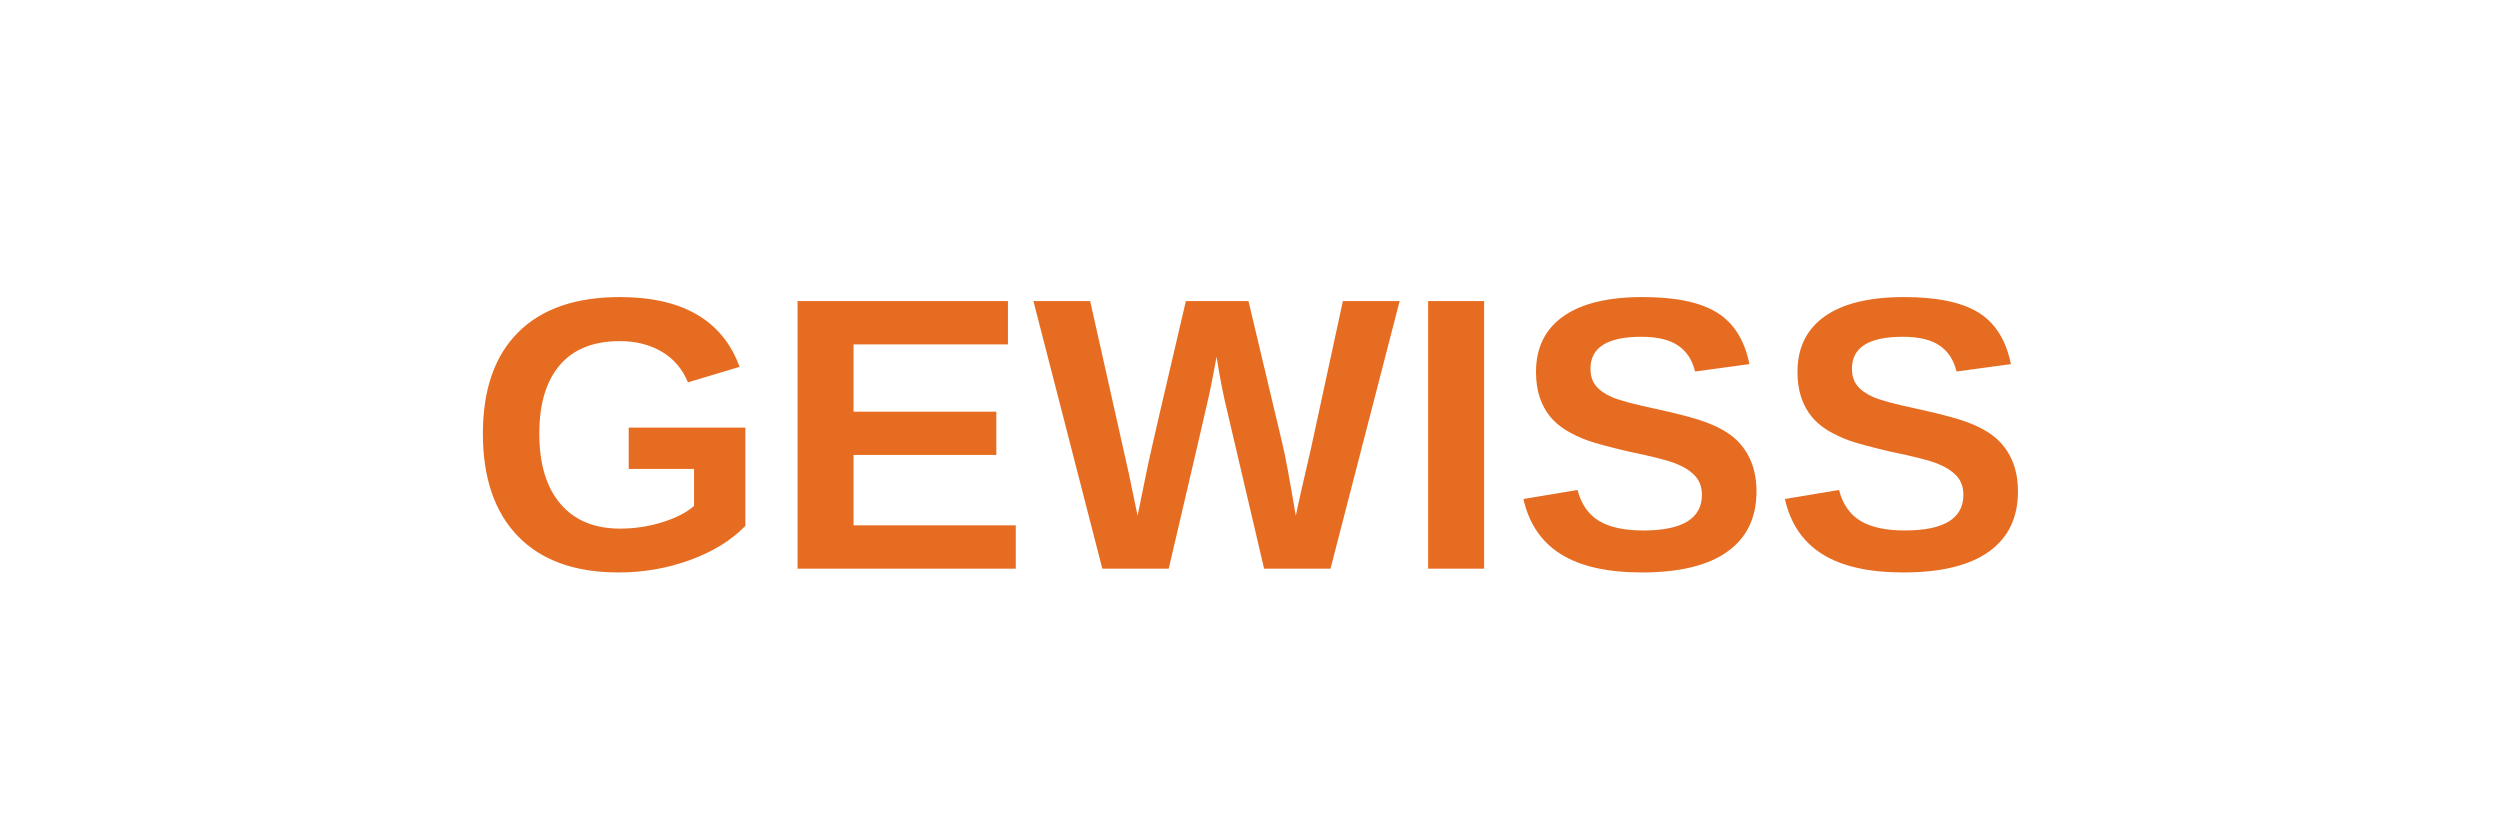
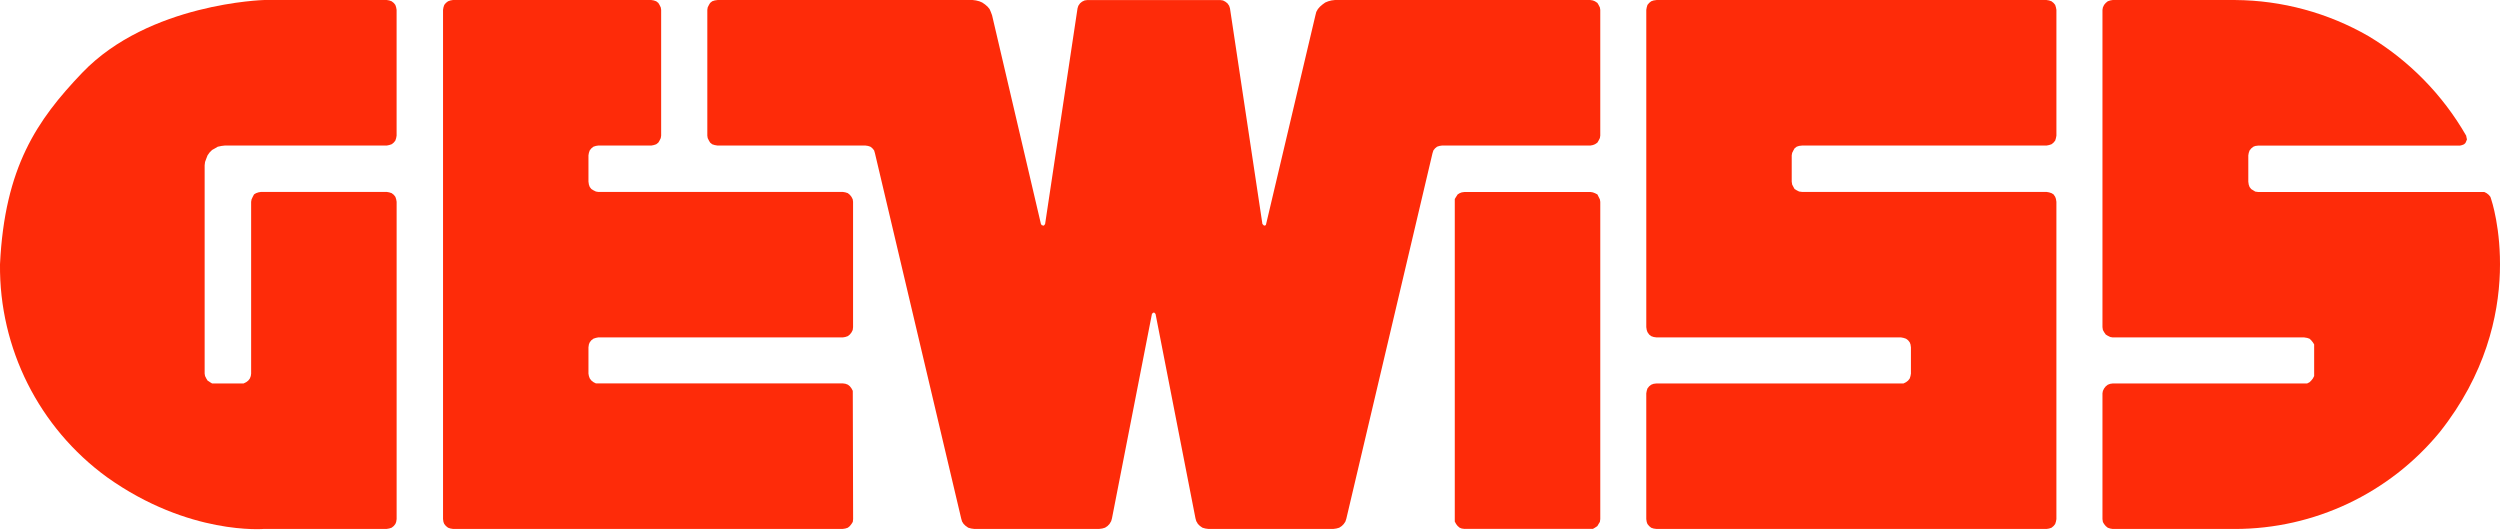
- <svg xmlns="http://www.w3.org/2000/svg" viewBox="0 0 360 120" width="360" height="120" role="img" aria-label="GEWISS">
-   <text x="180" y="66" text-anchor="middle" dominant-baseline="middle" font-family="'Plus Jakarta Sans','Segoe UI',Arial,sans-serif" font-size="56" font-weight="800" letter-spacing="0.3" fill="#E66C21">GEWISS</text>
+ <svg xmlns="http://www.w3.org/2000/svg" width="270.775" height="57.312">
+   <g data-name="Vector Smart Object">
+     <g fill="#fe2b09" data-name="Raggruppa 1">
+       <path fill-rule="evenodd" d="M242.091.002h-13.267l-.26.044-.271.092-.22.18-.181.216-.128.271-.046.266v34.361l.046.309.128.229.181.262.22.136.271.132.26.046h20.739l.321.052.264.088.178.17.181.225.139.22v3.429l-.139.265-.181.229-.178.174-.264.136h-21.06l-.26.036-.271.1-.22.176-.181.231-.128.264-.046.262v13.624l.046.307.128.222.181.223.22.181.271.088.26.044h13.227a28.72 28.72 0 0 0 22.21-10.505c9.915-12.516 5.564-25.191 5.564-25.191l-.088-.271-.181-.22-.222-.178-.267-.132h-24.484l-.313-.042-.218-.134-.222-.138-.178-.227-.092-.258-.046-.317.046.317-.046-.317v-2.848l.046-.267.092-.267.178-.22.222-.181.218-.086.313-.04-.313.04.313-.04h21.854l.222-.052.218-.088.151-.136.082-.178.088-.22-.044-.18-.044-.223a30 30 0 0 0-10.559-10.769 29.35 29.35 0 0 0-14.46-3.922" data-name="Tracciato 3218" />
+       <path fill-rule="evenodd" d="M195.184 15.764h26.479l.267-.052.267-.088.222-.179.179-.218.082-.272.05-.267V1.069l-.05-.264-.082-.271-.179-.217-.222-.178-.267-.091-.267-.045h-42.24l-.317.045-.265.091-.222.178-.183.217-.08.271-.047.264v34.363l.047.31.08.228.183.263.222.175.265.091.317.047h26.479l.267.05.267.088.229.17.177.226.084.22.047.317-.047-.317.047.317v2.848l-.047.263-.084.267-.177.228-.229.175-.267.134h-26.747l-.317.037-.265.1-.222.175-.183.231-.08.263-.047.263v13.624l.047.308.08.222.183.222.222.183.265.088.317.043h42.24l.267-.043.267-.088.222-.183.179-.222.082-.263.05-.267V21.857l-.05-.31-.082-.231-.179-.261-.222-.136-.267-.086-.267-.045h-26.478l-.323-.043-.263-.133-.229-.138-.125-.228-.134-.257-.049-.317.049.317-.049-.317v-2.848l.049-.268.134-.267.125-.22.229-.181.263-.086zl-.323.039z" data-name="Tracciato 3219" />
+       <path fill-rule="evenodd" d="m107.45 1.65 5.293 22.611.094.131.224.049.135-.179L116.708.899l.088-.276.184-.262.216-.179.274-.133.311-.045-.311.045.311-.045h14.374l.307.045.256.133.227.179.182.262.091.276-.091-.276.091.276 3.514 23.363.179.179.183-.049.041-.131 5.34-22.611.091-.358.175-.312.227-.26.27-.232.3-.217.323-.132.351-.091.358-.045-.358.045.358-.045h27.68l.272.045.226.091.267.178.129.217.138.271.043.264-.043-.264.043.264v13.619l-.043.267-.138.272-.129.218-.267.179-.226.088-.272.052.272-.052-.272.052h-16.069l-.265.039-.269.086-.22.181-.175.22-.1.313-9.331 39.578-.1.306-.175.263-.218.222-.276.183-.31.088-.308.043h-13.581l-.307-.043-.307-.088-.271-.183-.222-.222-.179-.306-.088-.313.088.313-.088-.313-4.322-22.128-.124-.136h-.139l-.128.136-4.326 22.128-.087.313-.183.306-.213.222-.271.183-.3.088-.318.043h-13.571l-.314-.043-.314-.088-.267-.183-.231-.222-.168-.263-.091-.306-9.345-39.577-.091-.313-.179-.22-.223-.181-.263-.086-.271-.039H77.721l-.311-.052-.274-.088-.22-.179-.131-.218-.135-.272-.04-.267.04.267-.04-.267V1.069l.04-.264.135-.271.131-.217.22-.178.274-.091.311-.045-.311.045.311-.045h27.638l.351.045.361.091.311.132.314.217.267.232.216.26.136.312z" data-name="Tracciato 3220" />
+       <path d="M158.638 57.285h13.885l.226-.13.267-.183.129-.222.138-.222.043-.308V21.861l-.043-.269-.138-.272-.129-.261-.267-.136-.226-.086-.272-.045h-13.613l-.319.045-.224.086-.218.136-.168.261-.142.231v34.938l.142.263.168.222.218.183.224.088.319.043Z" data-name="Tracciato 3221" />
+       <path fill-rule="evenodd" d="M0 28.626a28.16 28.16 0 0 0 11.575 23.05c8.908 6.357 17.051 5.61 17.051 5.61h13.261l.264-.044.267-.088.229-.181.176-.223.088-.222.048-.307V21.857l-.048-.269-.088-.271-.176-.22-.229-.178-.267-.086-.264-.046h-13.62l-.271.046-.258.086-.223.136-.139.262-.128.271-.048.269v18.605l-.036.264-.1.265-.174.229-.227.174-.275.136h-3.421l-.223-.136-.264-.174-.139-.229-.132-.265-.044-.264V17.901l.044-.359.132-.359.139-.357.22-.311.267-.269.311-.174.306-.181.411-.086.349-.04-.349.04.349-.04h17.54l.264-.052.267-.088.229-.18.176-.218.088-.271.048-.267V1.07l-.048-.266-.088-.271-.176-.216-.229-.18-.267-.092-.264-.044H28.621S16.139.322 8.902 7.884C4.001 13.009.506 18.109 0 28.626" data-name="Tracciato 3222" />
+       <path fill-rule="evenodd" d="m92.365 42.333.036.263zl-.139-.263-.175-.231-.219-.175-.268-.1-.273-.037H64.545l-.267-.134-.223-.175-.176-.228-.096-.263-.047-.263v-2.848l.047-.317.091-.22.176-.226.223-.17.267-.088.255-.05h26.49l.273-.047-.273.047.273-.047.268-.091.219-.175.175-.22.139-.27.036-.31V21.857l-.036-.269.036.269-.036-.269-.139-.272-.175-.218-.219-.179-.268-.086-.273-.045h-26.49l-.255-.043-.267-.133-.223-.138-.176-.228-.091-.257-.047-.317v-2.848l.047-.267.091-.267.176-.22.223-.181.267-.086.255-.039h5.754l.263-.052-.263.052.263-.052.264-.088.227-.179.131-.218.134-.272.041-.267V1.069l-.041-.264.041.264-.041-.264-.134-.271-.131-.217-.227-.178-.264-.091-.263-.045h-21.5l-.263.045.263-.045-.263.045-.26.091-.23.178-.179.217-.088.271-.044.264V56.22l.044.308-.044-.308.044.308.088.222.179.222.23.183.26.088.263.043h42.242l.273-.043.268-.088.219-.183.175-.222.139-.222.036-.308z" data-name="Tracciato 3223" />
+     </g>
+   </g>
</svg>
